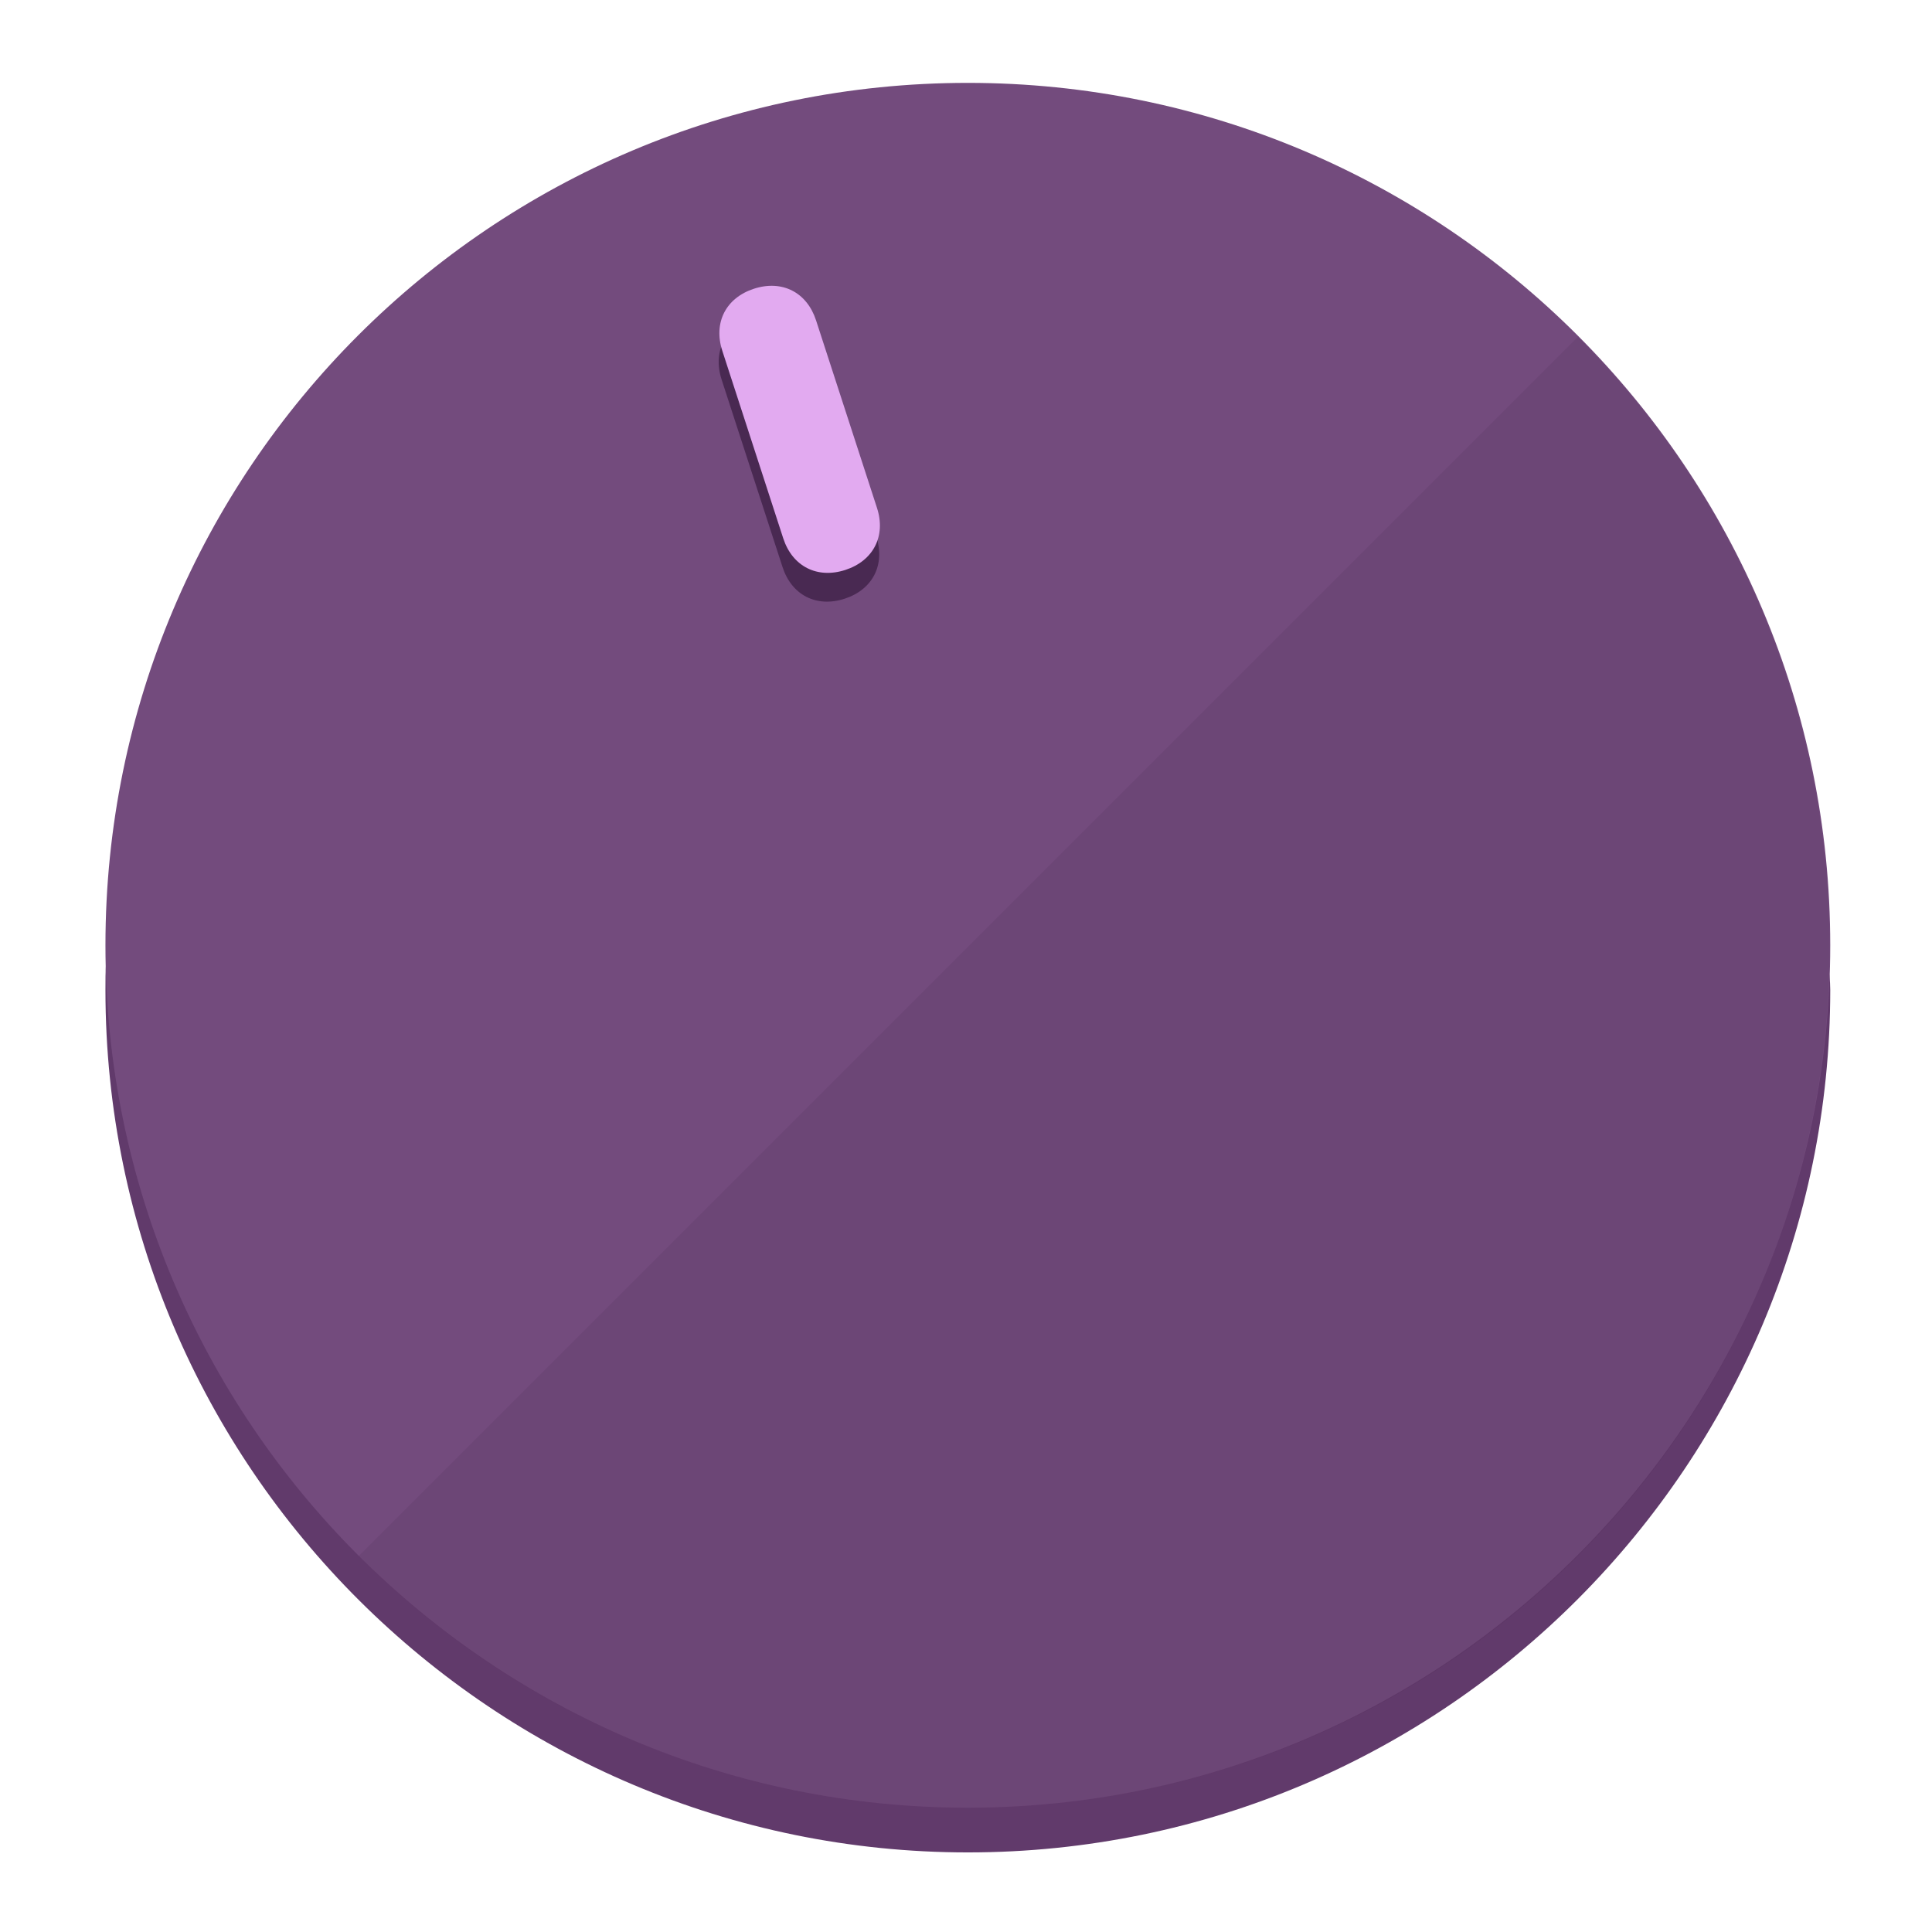
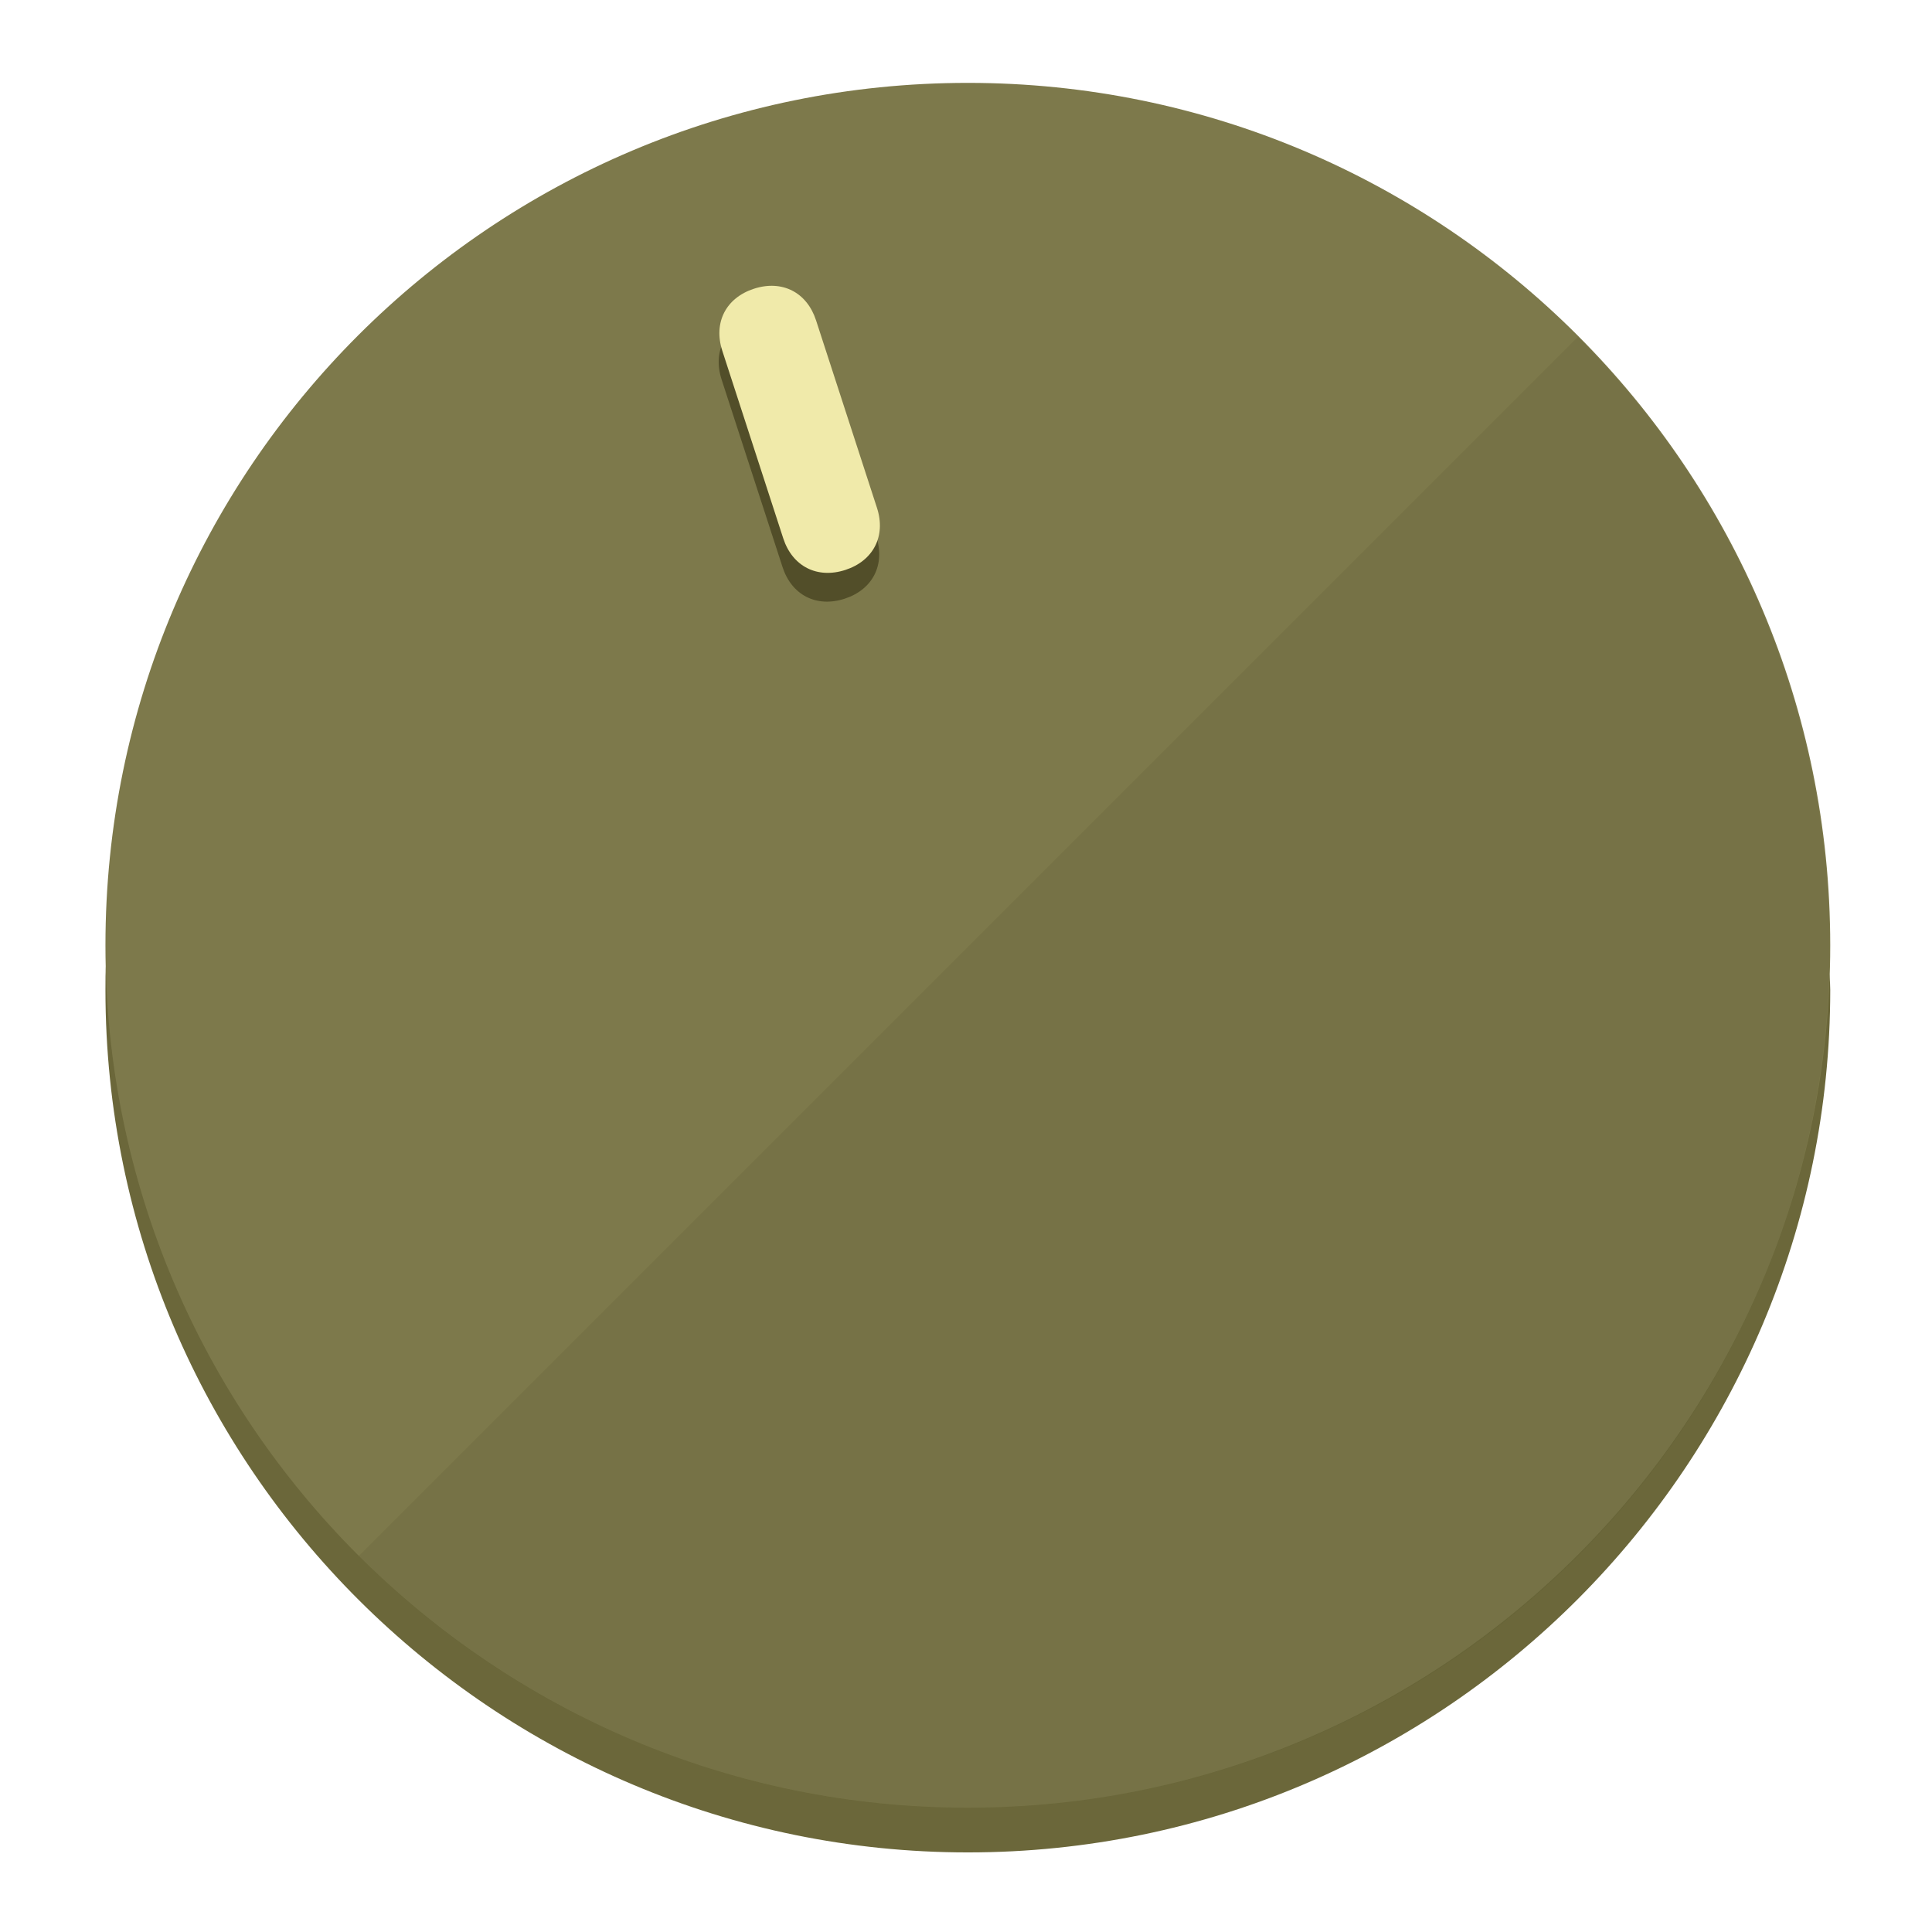
<svg xmlns="http://www.w3.org/2000/svg" height="120px" width="120px" version="1.1" id="Layer_1" viewBox="0 0 496.8 496.8" xml:space="preserve">
  <defs id="defs23" />
  <g id="g3158">
-     <path style="display:inline;fill:#613A6B;fill-opacity:1;stroke-width:1.584" d="m 248.875,445.92 c 116.582,0 212.89,-91.238 220.493,-205.286 0,5.069 1.267,8.87 1.267,13.939 0,121.651 -98.842,221.76 -221.76,221.76 -121.651,0 -221.76,-98.842 -221.76,-221.76 0,-5.069 0,-8.87 1.267,-13.939 7.603,114.048 103.91,205.286 220.493,205.286 z" id="path8" />
-     <circle style="display:inline;fill:#734B7D;fill-opacity:1;stroke-width:1.584" cx="248.875" cy="243.071" r="221.76" id="circle12" />
-     <path style="display:inline;fill:#492952;fill-opacity:0.154;stroke-width:1.587" d="m 405.744,86.606 c 86.308,86.308 86.308,227.193 0,313.5 -86.308,86.308 -227.193,86.308 -313.5,0" id="path14" />
+     <path style="display:inline;fill:#6B673A;fill-opacity:1;stroke-width:1.584" d="m 248.875,445.92 c 116.582,0 212.89,-91.238 220.493,-205.286 0,5.069 1.267,8.87 1.267,13.939 0,121.651 -98.842,221.76 -221.76,221.76 -121.651,0 -221.76,-98.842 -221.76,-221.76 0,-5.069 0,-8.87 1.267,-13.939 7.603,114.048 103.91,205.286 220.493,205.286 z" id="path8" />
+     <circle style="display:inline;fill:#7D794B;fill-opacity:1;stroke-width:1.584" cx="248.875" cy="243.071" r="221.76" id="circle12" />
+     <path style="display:inline;fill:#524E29;fill-opacity:0.154;stroke-width:1.587" d="m 405.744,86.606 c 86.308,86.308 86.308,227.193 0,313.5 -86.308,86.308 -227.193,86.308 -313.5,0" id="path14" />
  </g>
  <g id="g3198">
    <circle style="display:none;fill:#000000;fill-opacity:0;stroke-width:1.584" cx="161.035" cy="308.441" r="221.76" id="circle12-3" transform="rotate(-18)" />
-     <path style="display:inline;fill:#492952;fill-opacity:1;stroke-width:1.584" d="m 225.329,137.988 c 2.35,7.231 -0.905,13.618 -8.136,15.968 v 0 c -7.231,2.35 -13.618,-0.905 -15.968,-8.136 L 185.562,97.613 c -2.349,-7.231 0.905,-13.618 8.136,-15.968 v 0 c 7.231,-2.35 13.618,0.905 15.968,8.136 z" id="path3789" />
-     <path style="display:inline;fill:#E2AAF0;stroke-width:1.584" d="m 225.506,130.588 c 2.35,7.231 -0.905,13.618 -8.136,15.968 v 0 c -7.231,2.35 -13.618,-0.905 -15.968,-8.136 L 185.739,90.213 c -2.35,-7.231 0.905,-13.618 8.136,-15.968 v 0 c 7.231,-2.35 13.618,0.905 15.968,8.136 z" id="path915" />
+     <path style="display:inline;fill:#524E29;fill-opacity:1;stroke-width:1.584" d="m 225.329,137.988 c 2.35,7.231 -0.905,13.618 -8.136,15.968 v 0 c -7.231,2.35 -13.618,-0.905 -15.968,-8.136 L 185.562,97.613 c -2.349,-7.231 0.905,-13.618 8.136,-15.968 v 0 c 7.231,-2.35 13.618,0.905 15.968,8.136 z" id="path3789" />
+     <path style="display:inline;fill:#F0EAAA;stroke-width:1.584" d="m 225.506,130.588 c 2.35,7.231 -0.905,13.618 -8.136,15.968 v 0 c -7.231,2.35 -13.618,-0.905 -15.968,-8.136 L 185.739,90.213 c -2.35,-7.231 0.905,-13.618 8.136,-15.968 v 0 c 7.231,-2.35 13.618,0.905 15.968,8.136 z" id="path915" />
  </g>
</svg>
